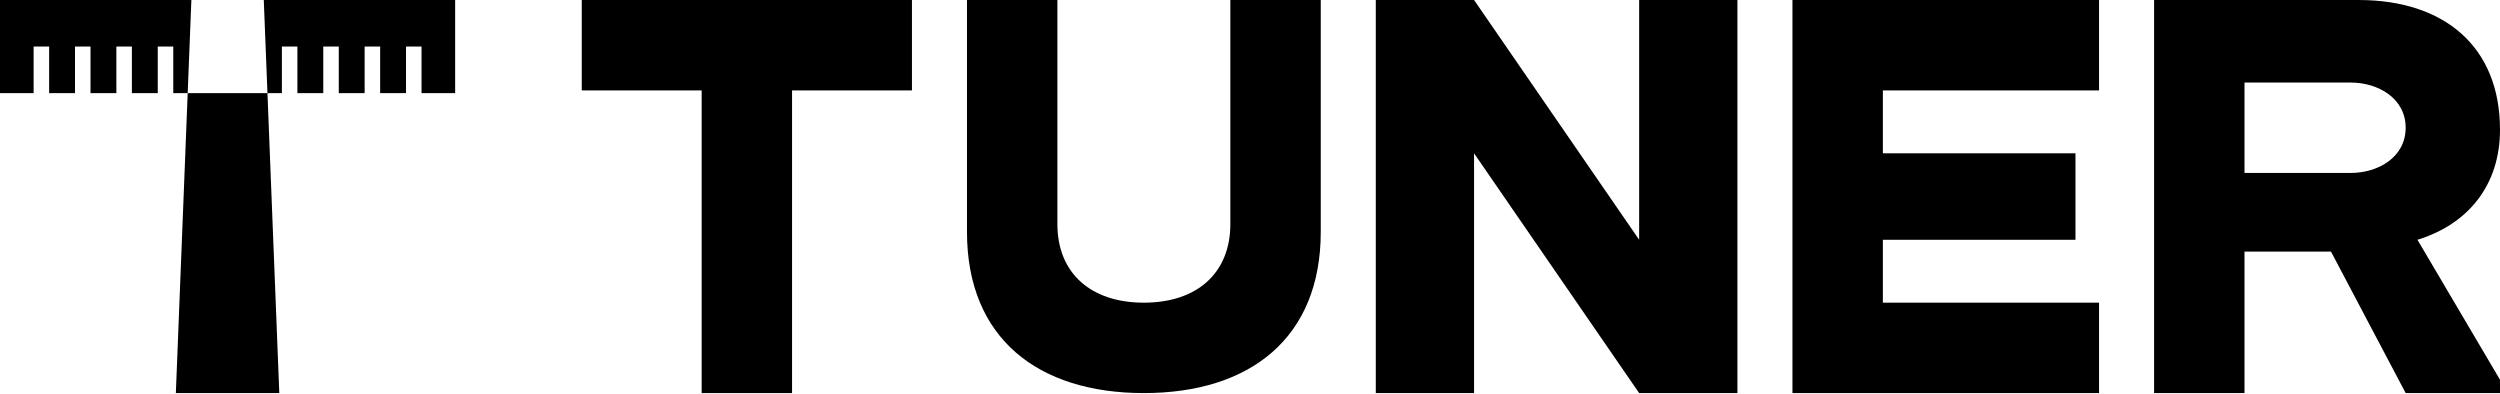
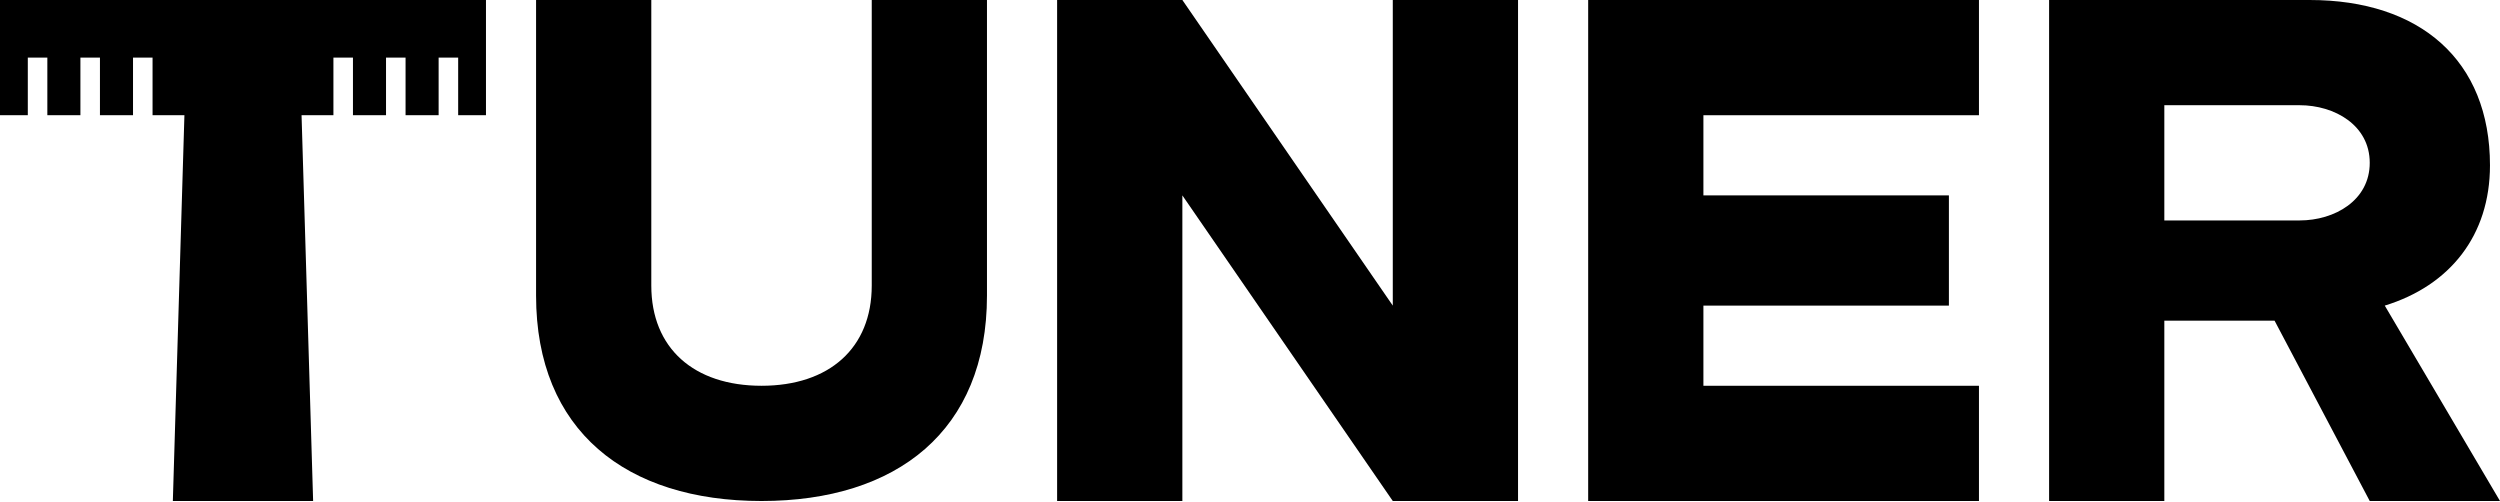
- <svg xmlns="http://www.w3.org/2000/svg" viewBox="0 0 636 100" width="636" height="100" role="img" aria-label="Tuner">
-   <g fill="currentColor">
-     <path fill-rule="evenodd" transform="translate(-7.895 -18.421) scale(1.3158)" d="M6 14H94V32H6Z M12.5 23H15.5V32H12.5Z M20.5 23H23.5V32H20.5Z M28.5 23H31.5V32H28.5Z M36.5 23H39.5V32H36.5Z M60.5 23H63.5V32H60.5Z M68.5 23H71.5V32H68.5Z M76.5 23H79.5V32H76.5Z M84.5 23H87.5V32H84.5Z M43 14H57L60 90H40Z" />
-     <g transform="translate(148 0)">
-       <path d="M0 0H84V23H53.5V100H30.5V23H0Z" />
-       <path transform="translate(98 0)" d="M0 0H23V57C23 69.5 31.5 77 45 77C58.5 77 67 69.5 67 57V0H90V59C90 86 72 100 45 100C18 100 0 86 0 59Z" />
-       <path transform="translate(202 0)" d="M0 100V0H25L67 61V0H92V100H67L25 39V100Z" />
-       <path transform="translate(308 0)" d="M0 0H78V23H23V39H72V61H23V77H78V100H0Z" />
-       <path transform="translate(400 0)" fill-rule="evenodd" d="M0 0H52C74 0 88 12 88 33C88 47 80 57 67 61L90 100H64L45 64H23V100H0Z M23 21V44H50C57 44 64 40 64 32.5C64 25 57 21 50 21Z" />
-     </g>
+ <svg xmlns="http://www.w3.org/2000/svg" viewBox="0 0 499 100" width="499" height="100" role="img" aria-label="Tuner">
+   <path fill="currentColor" d="M0 0H97V23H91.45V11.5H87.55V23H80.95V11.5H77.05V23H70.45V11.5H66.55V23H30.45V11.5H26.55V23H19.95V11.5H16.05V23H9.45V11.5H5.55V23H0Z M37.5 0H59.5L62.5 100H34.5Z" />
+   <g fill="currentColor" transform="translate(107 0)">
+     <path d="M0 0H23V57C23 69.5 31.5 77 45 77C58.5 77 67 69.5 67 57V0H90V59C90 86 72 100 45 100C18 100 0 86 0 59Z" />
+     <path transform="translate(104 0)" d="M0 100V0H25L67 61V0H92V100H67L25 39V100Z" />
+     <path transform="translate(210 0)" d="M0 0H78V23H23V39H72V61H23V77H78V100H0Z" />
+     <path transform="translate(302 0)" fill-rule="evenodd" d="M0 0H52C74 0 88 12 88 33C88 47 80 57 67 61L90 100H64L45 64H23V100H0Z M23 21V44H50C57 44 64 40 64 32.5C64 25 57 21 50 21Z" />
  </g>
</svg>
